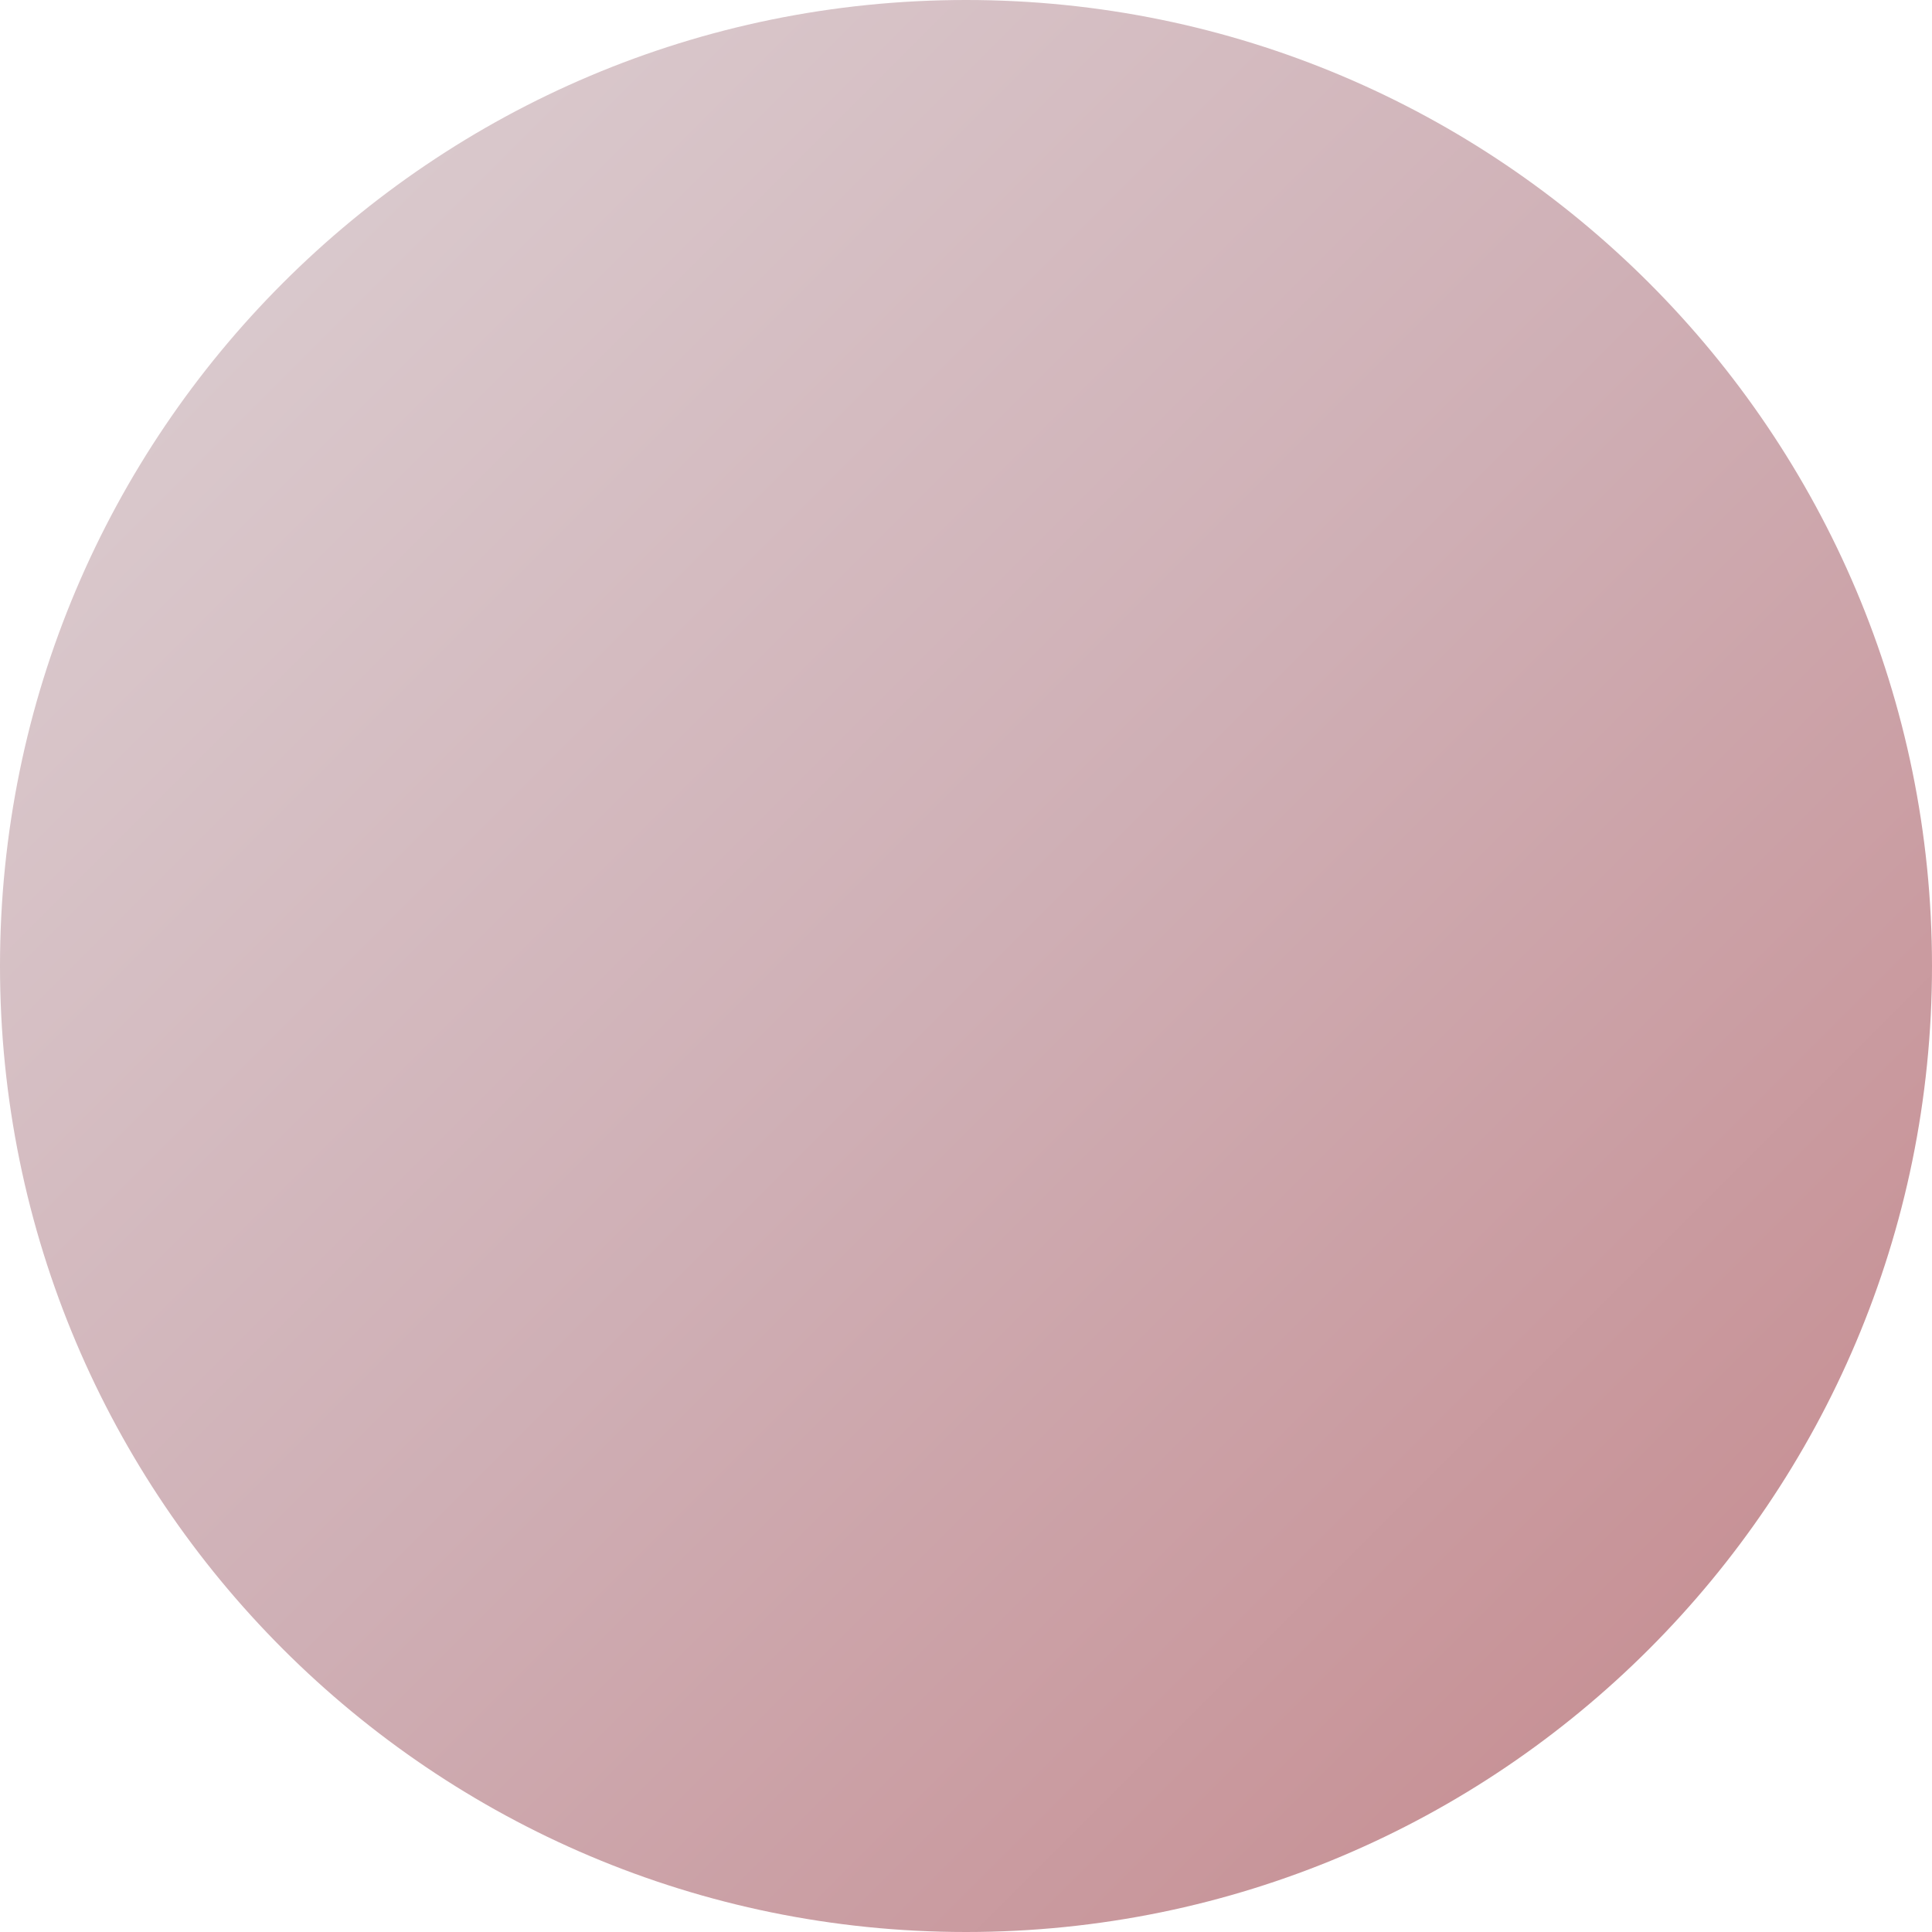
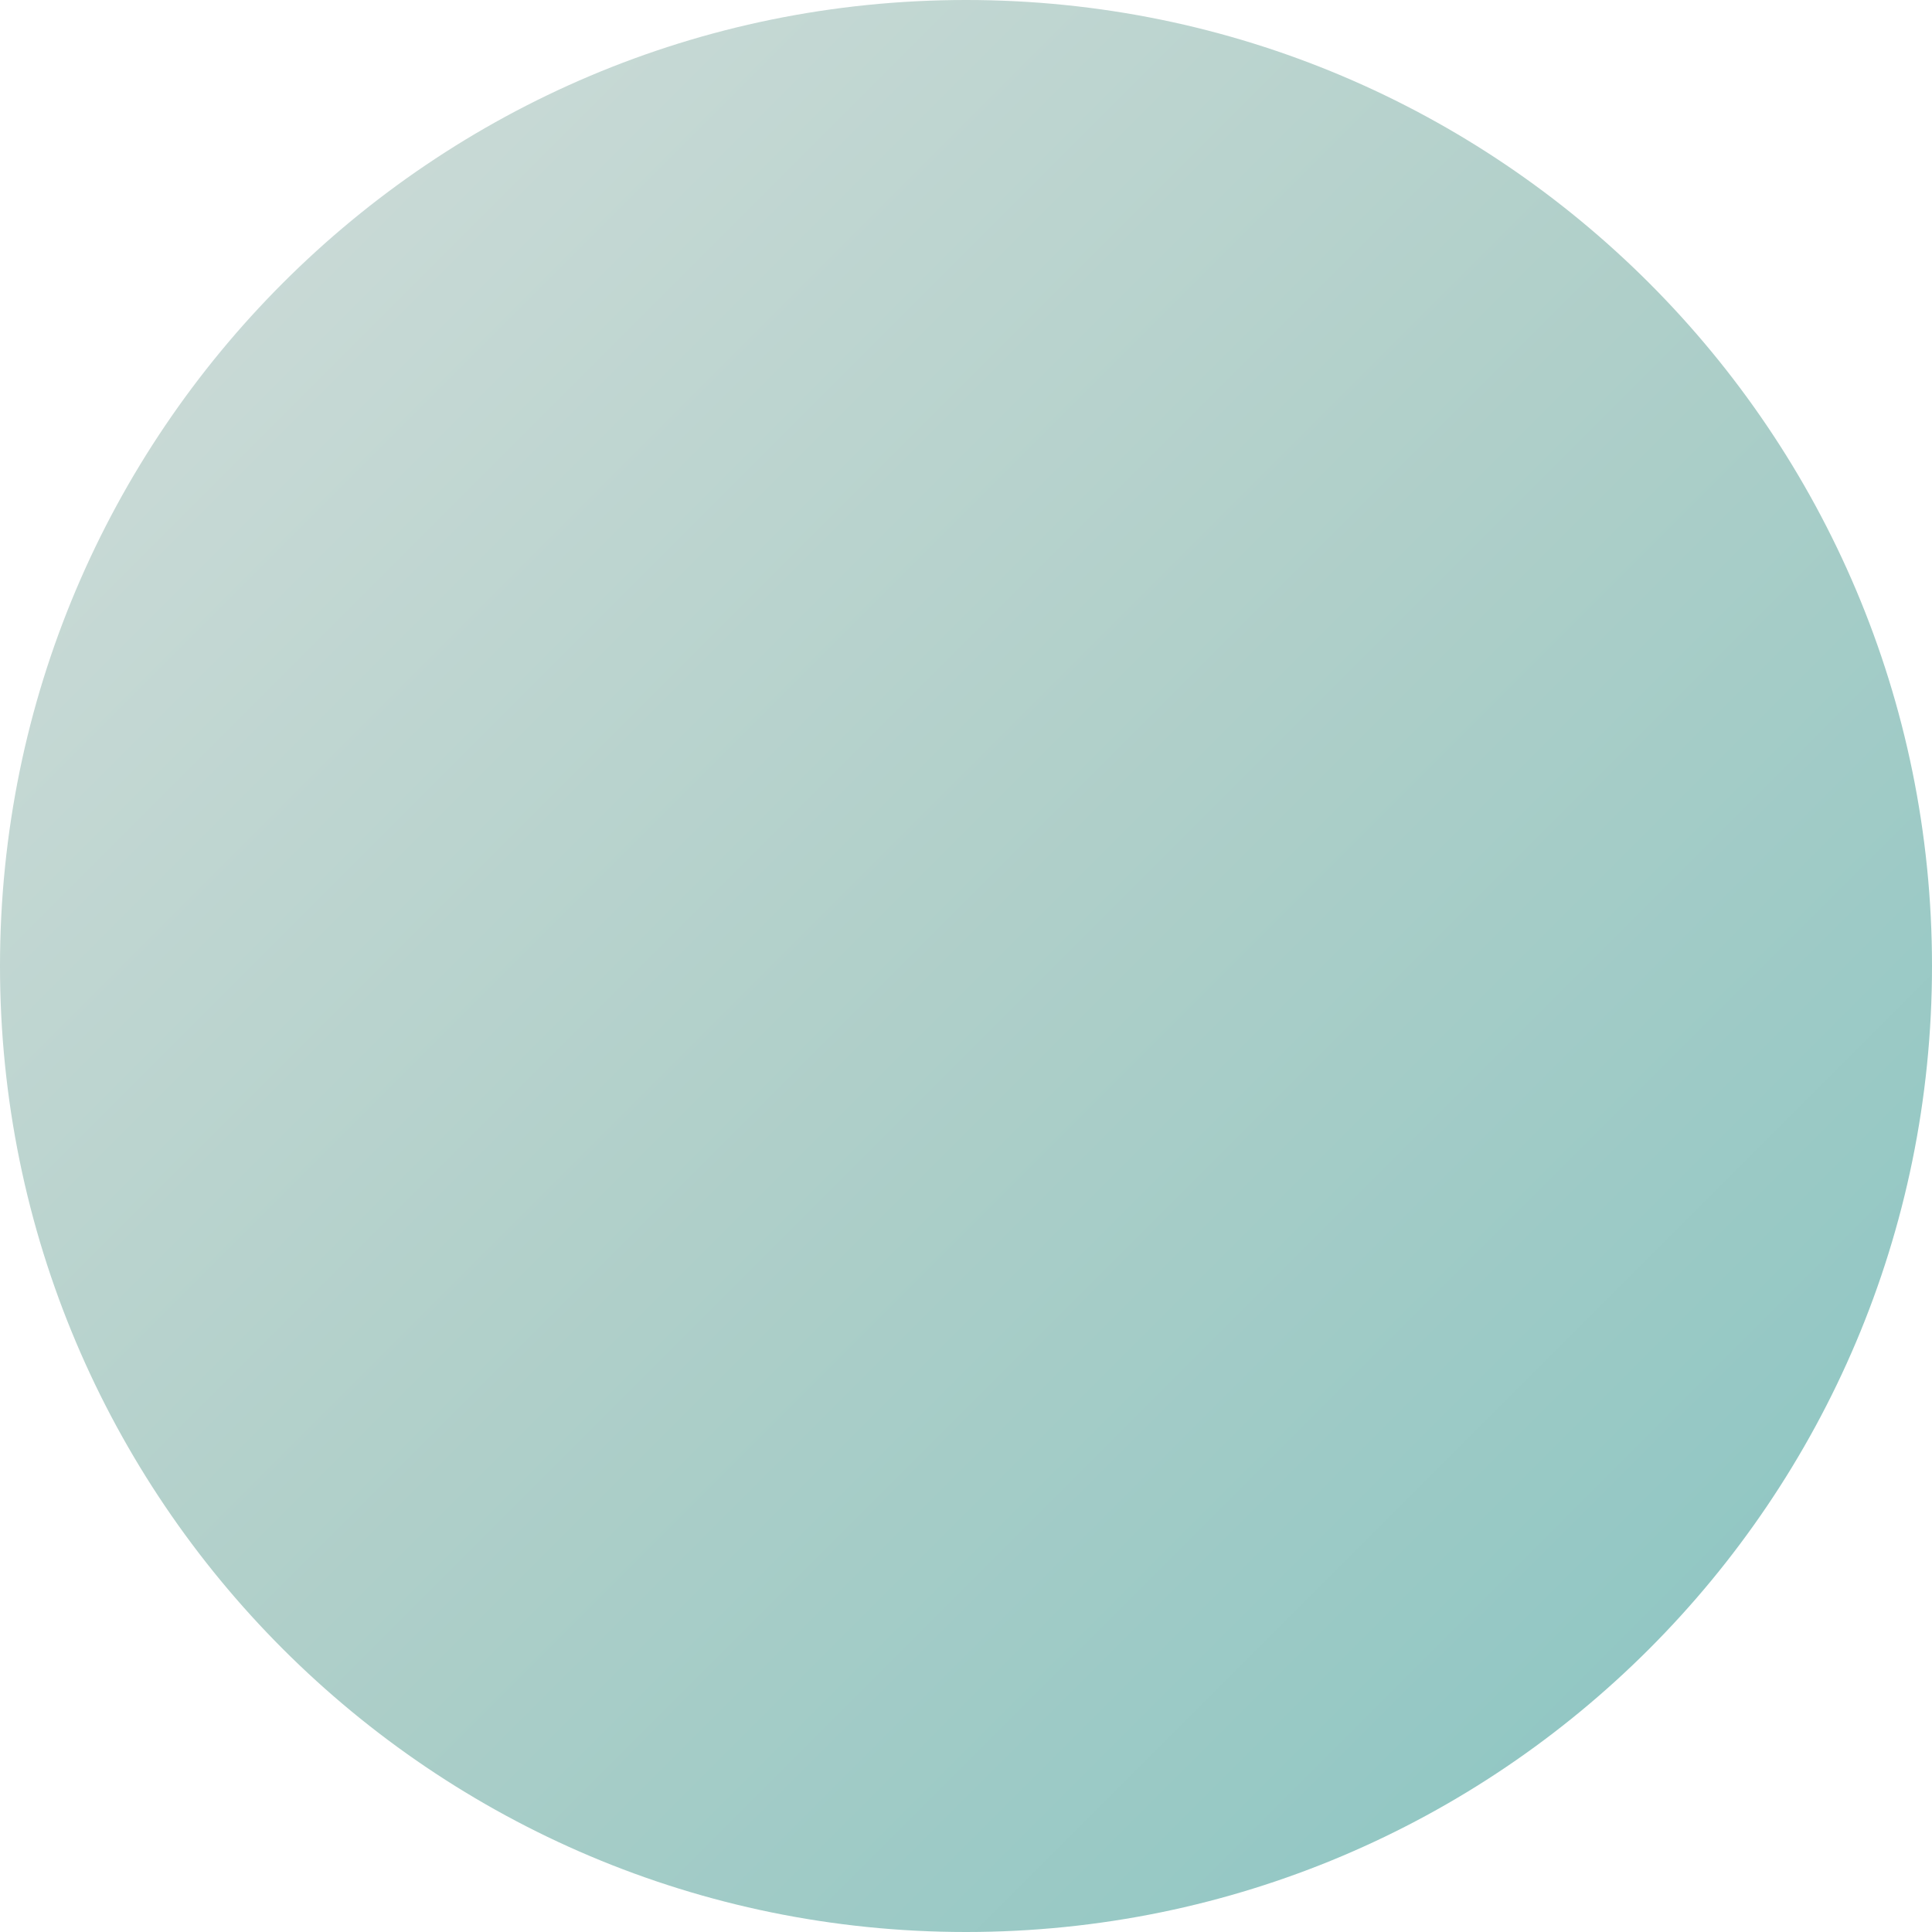
<svg xmlns="http://www.w3.org/2000/svg" width="48" height="48" viewBox="0 0 48 48">
  <defs>
-     <linearGradient id="grad_1751473692" x1="0%" y1="0%" x2="100%" y2="100%">
-       <stop offset="0%" style="stop-color:#ded3d6;stop-opacity:1" />
-       <stop offset="50%" style="stop-color:#cfafb5;stop-opacity:1" />
-       <stop offset="100%" style="stop-color:#c4868a;stop-opacity:1" />
+     <linearGradient id="grad_1751474891" x1="0%" y1="0%" x2="100%" y2="100%">
+       <stop offset="0%" style="stop-color:#d3dedb;stop-opacity:1" />
+       <stop offset="50%" style="stop-color:#afcfc9;stop-opacity:1" />
+       <stop offset="100%" style="stop-color:#86c4c2;stop-opacity:1" />
    </linearGradient>
-     <linearGradient id="grad_hover_1751473692" x1="0%" y1="0%" x2="100%" y2="100%">
-       <stop offset="0%" style="stop-color:#baa0a7;stop-opacity:1" />
-       <stop offset="50%" style="stop-color:#b47c87;stop-opacity:1" />
-       <stop offset="100%" style="stop-color:#b2555b;stop-opacity:1" />
+     <linearGradient id="grad_hover_1751474891" x1="0%" y1="0%" x2="100%" y2="100%">
+       <stop offset="0%" style="stop-color:#a0bab3;stop-opacity:1" />
+       <stop offset="50%" style="stop-color:#7cb4aa;stop-opacity:1" />
+       <stop offset="100%" style="stop-color:#55b2af;stop-opacity:1" />
    </linearGradient>
-     <linearGradient id="grad_active_1751473692" x1="0%" y1="0%" x2="100%" y2="100%">
-       <stop offset="0%" style="stop-color:#90626e;stop-opacity:1" />
-       <stop offset="50%" style="stop-color:#8d4755;stop-opacity:1" />
-       <stop offset="100%" style="stop-color:#853237;stop-opacity:1" />
+     <linearGradient id="grad_active_1751474891" x1="0%" y1="0%" x2="100%" y2="100%">
+       <stop offset="0%" style="stop-color:#629083;stop-opacity:1" />
+       <stop offset="50%" style="stop-color:#478d80;stop-opacity:1" />
+       <stop offset="100%" style="stop-color:#328582;stop-opacity:1" />
    </linearGradient>
  </defs>
  <style>
    .logo-circle {
-       fill: url(#grad_1751473692);
+       fill: url(#grad_1751474891);
      transition: fill 0.2s ease, transform 0.1s ease;
      cursor: pointer;
    }
    
    .logo-circle:hover {
-       fill: url(#grad_hover_1751473692);
+       fill: url(#grad_hover_1751474891);
    }
    
    .logo-circle:active {
-       fill: url(#grad_active_1751473692);
+       fill: url(#grad_active_1751474891);
      transform: translateY(2px);
    }
  </style>
  <circle cx="24" cy="24" r="24" class="logo-circle" />
</svg>
